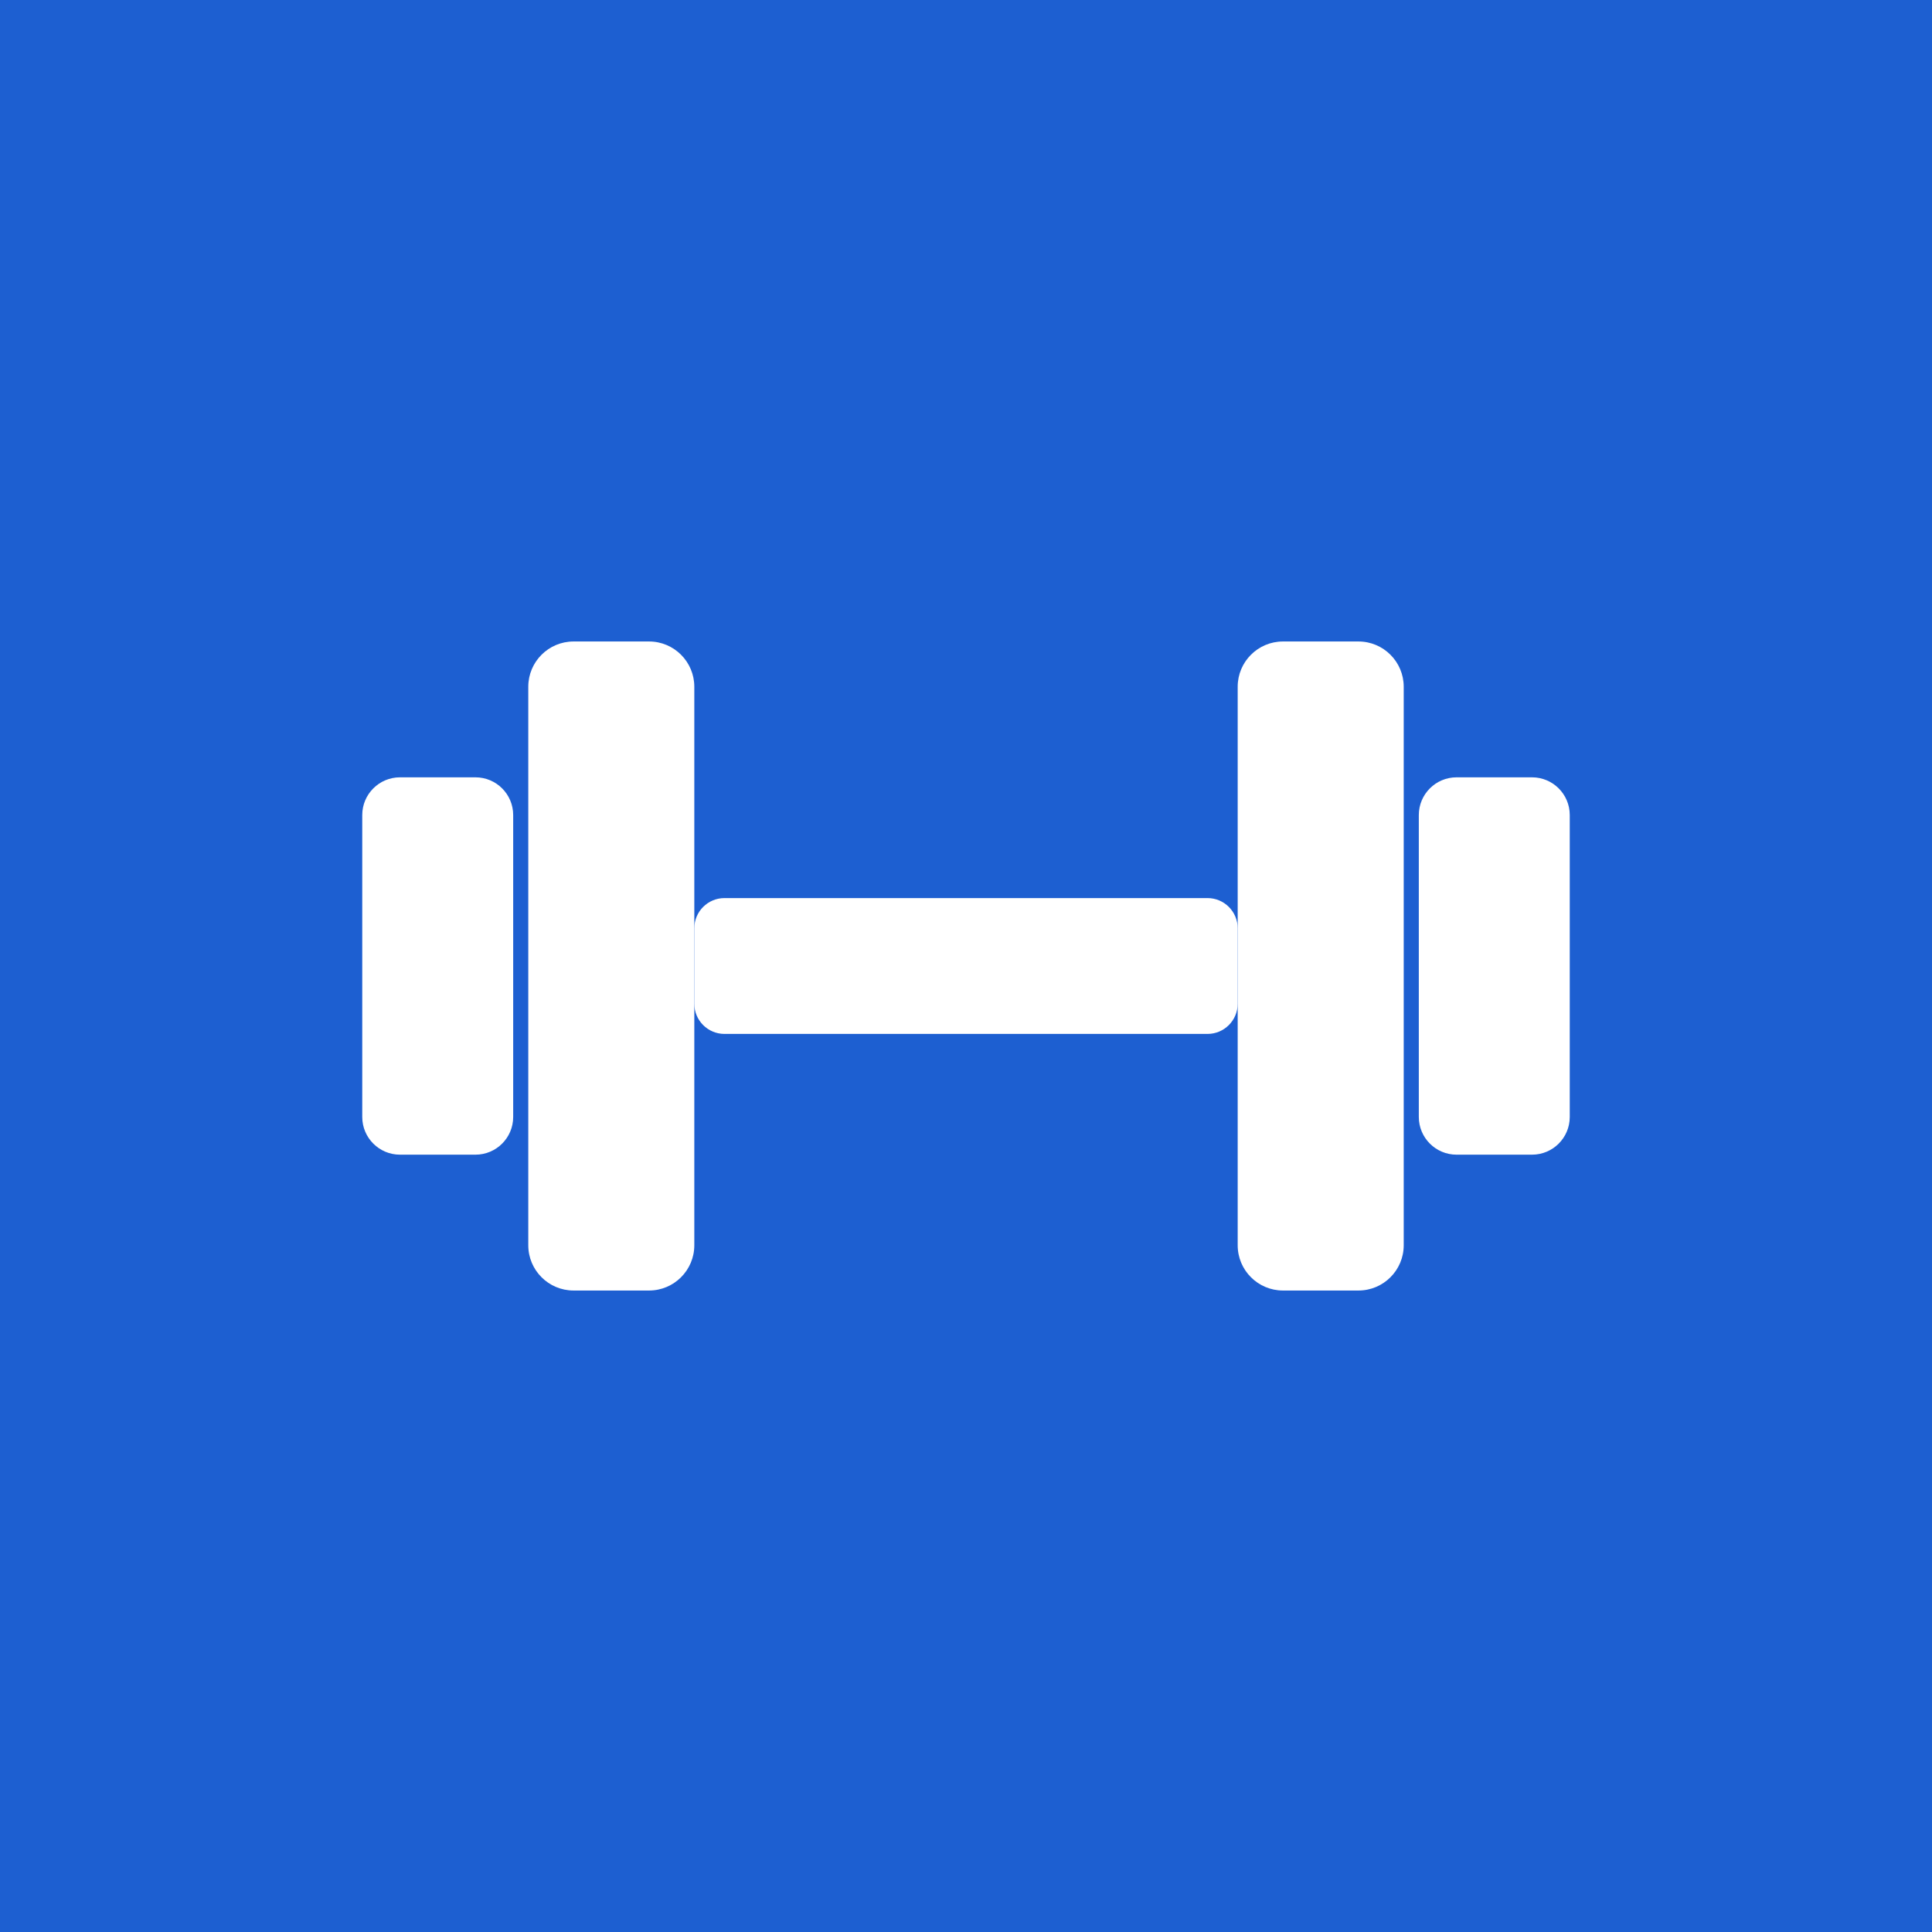
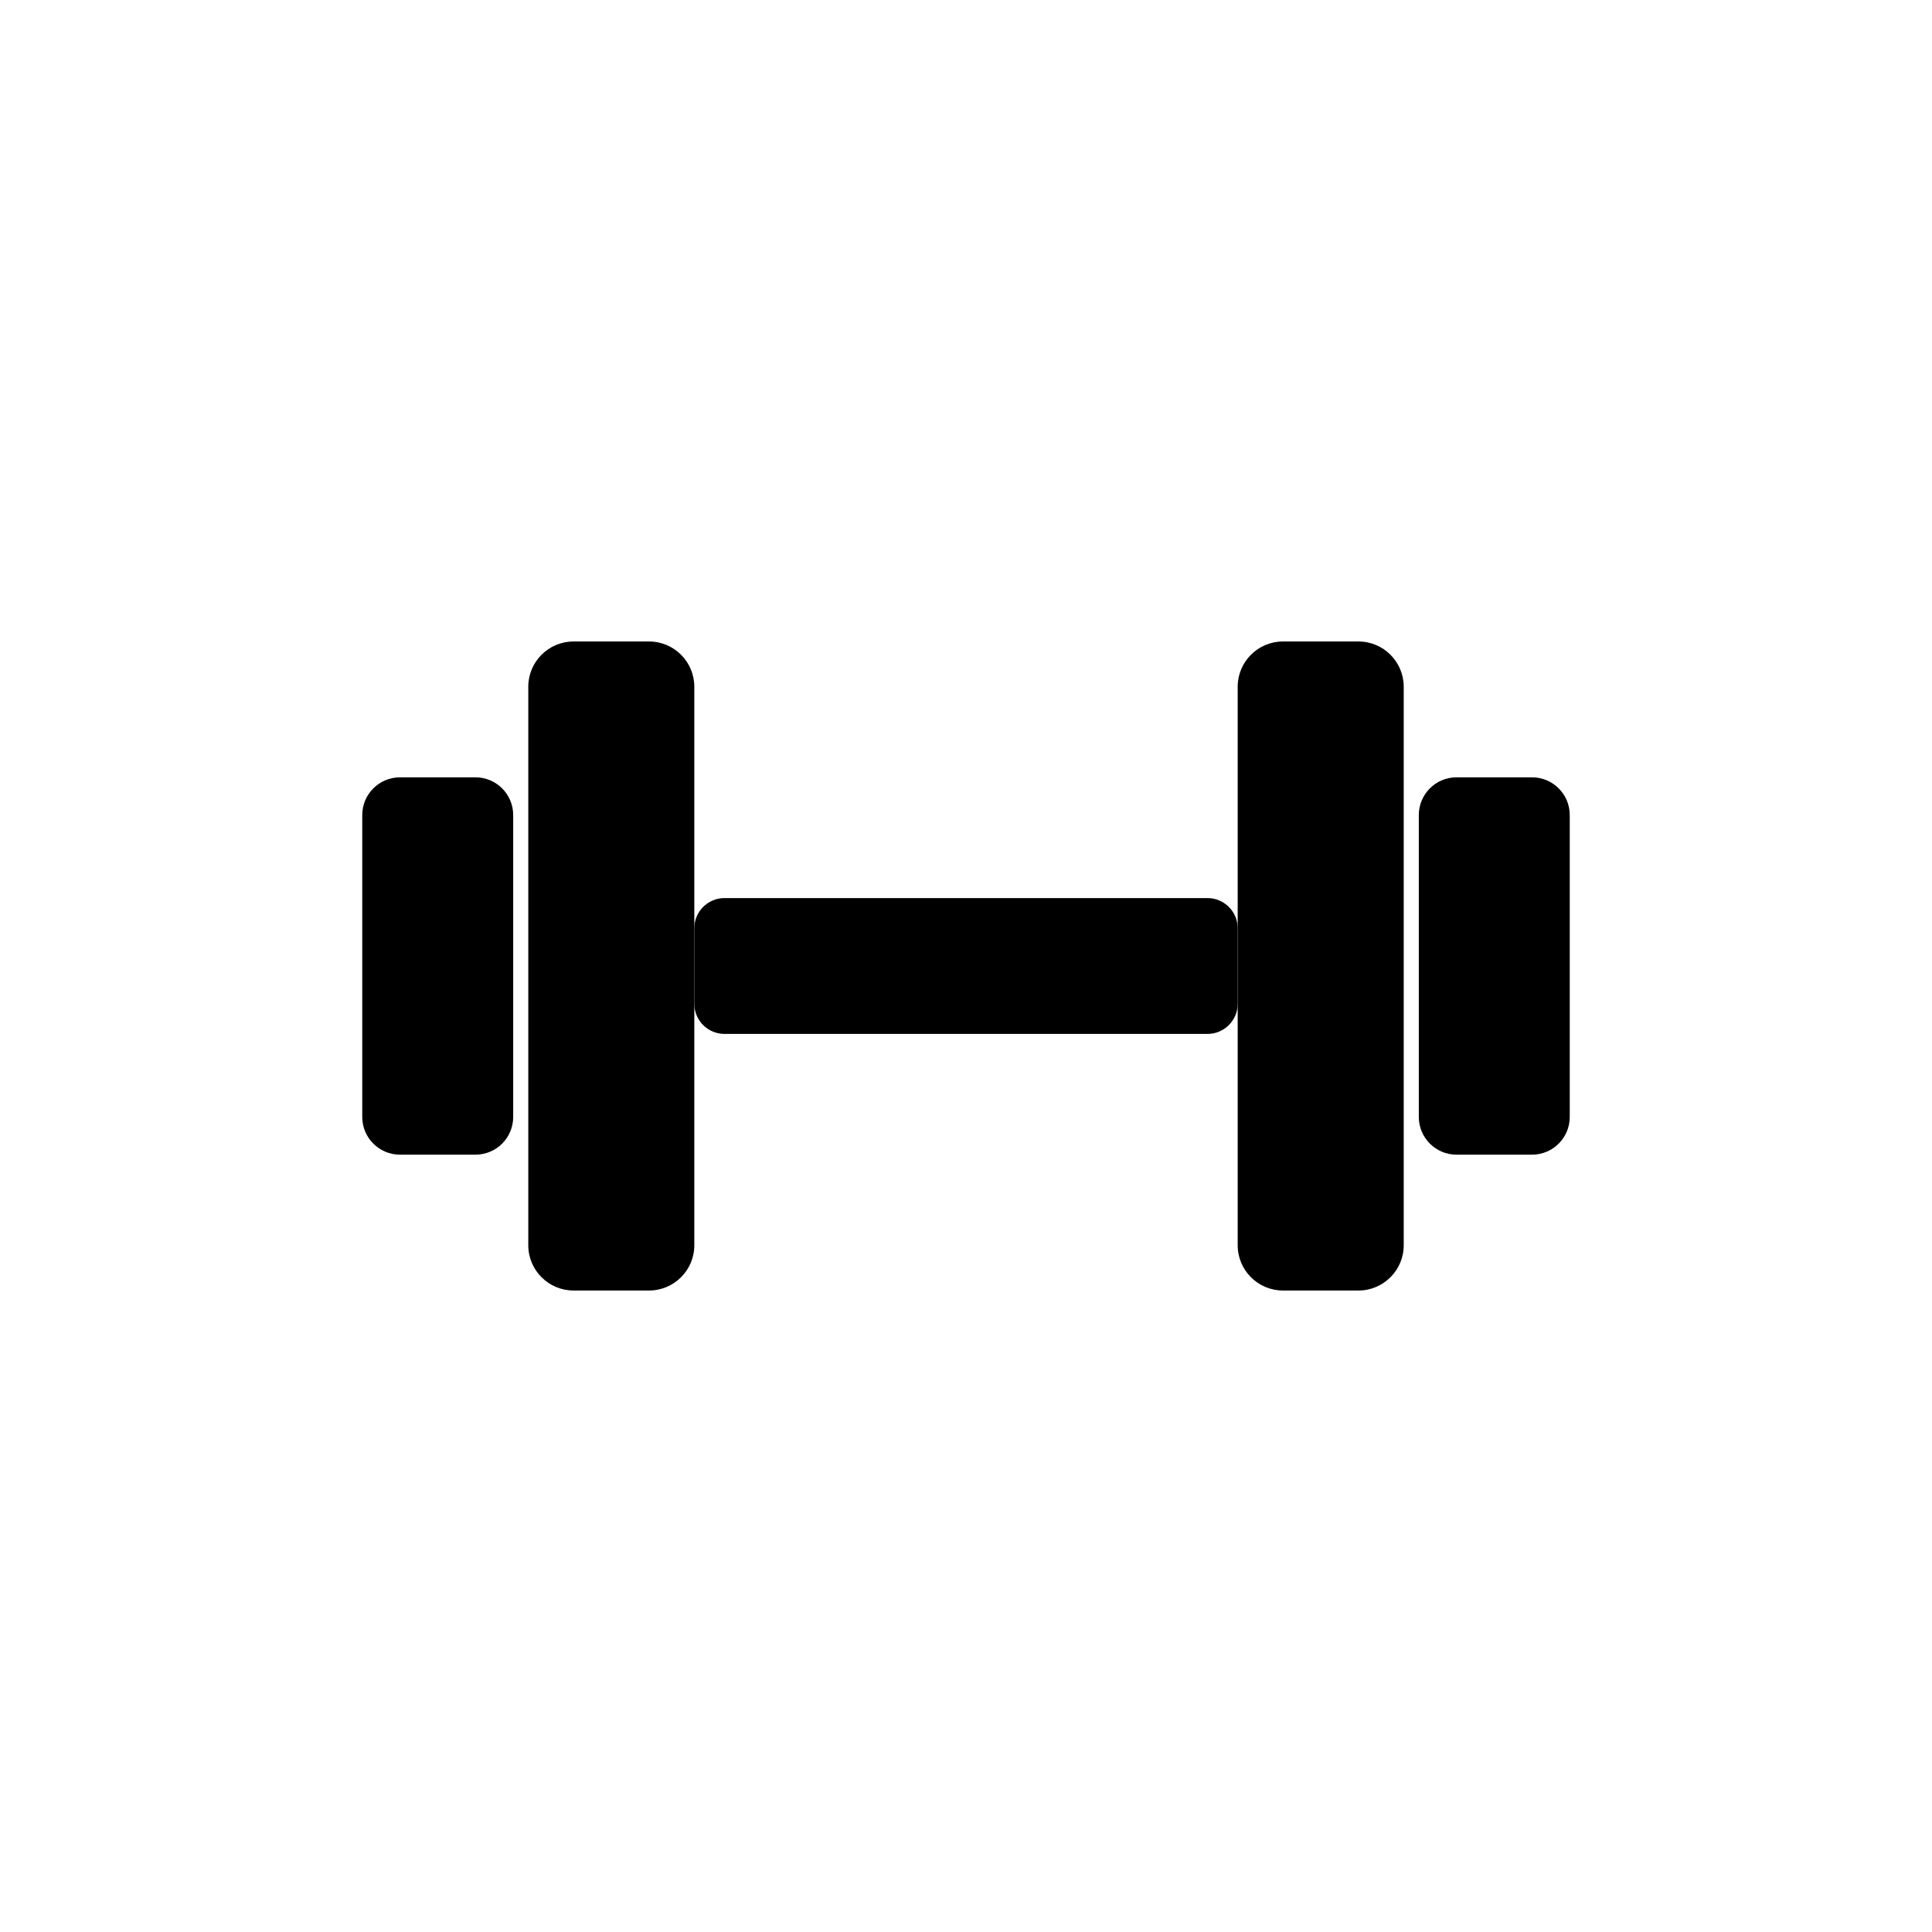
<svg xmlns="http://www.w3.org/2000/svg" viewBox="0 0 512 512">
-   <rect width="512" height="512" fill="#1D5FD1" />
-   <g fill="#fff">
+   <rect width="512" height="512" fill="#fff" />
+   <g fill="#000">
    <rect x="96" y="206" width="40" height="100" rx="10" />
    <rect x="140" y="170" width="44" height="172" rx="12" />
    <rect x="184" y="238" width="144" height="36" rx="8" />
    <rect x="328" y="170" width="44" height="172" rx="12" />
    <rect x="376" y="206" width="40" height="100" rx="10" />
  </g>
</svg>
